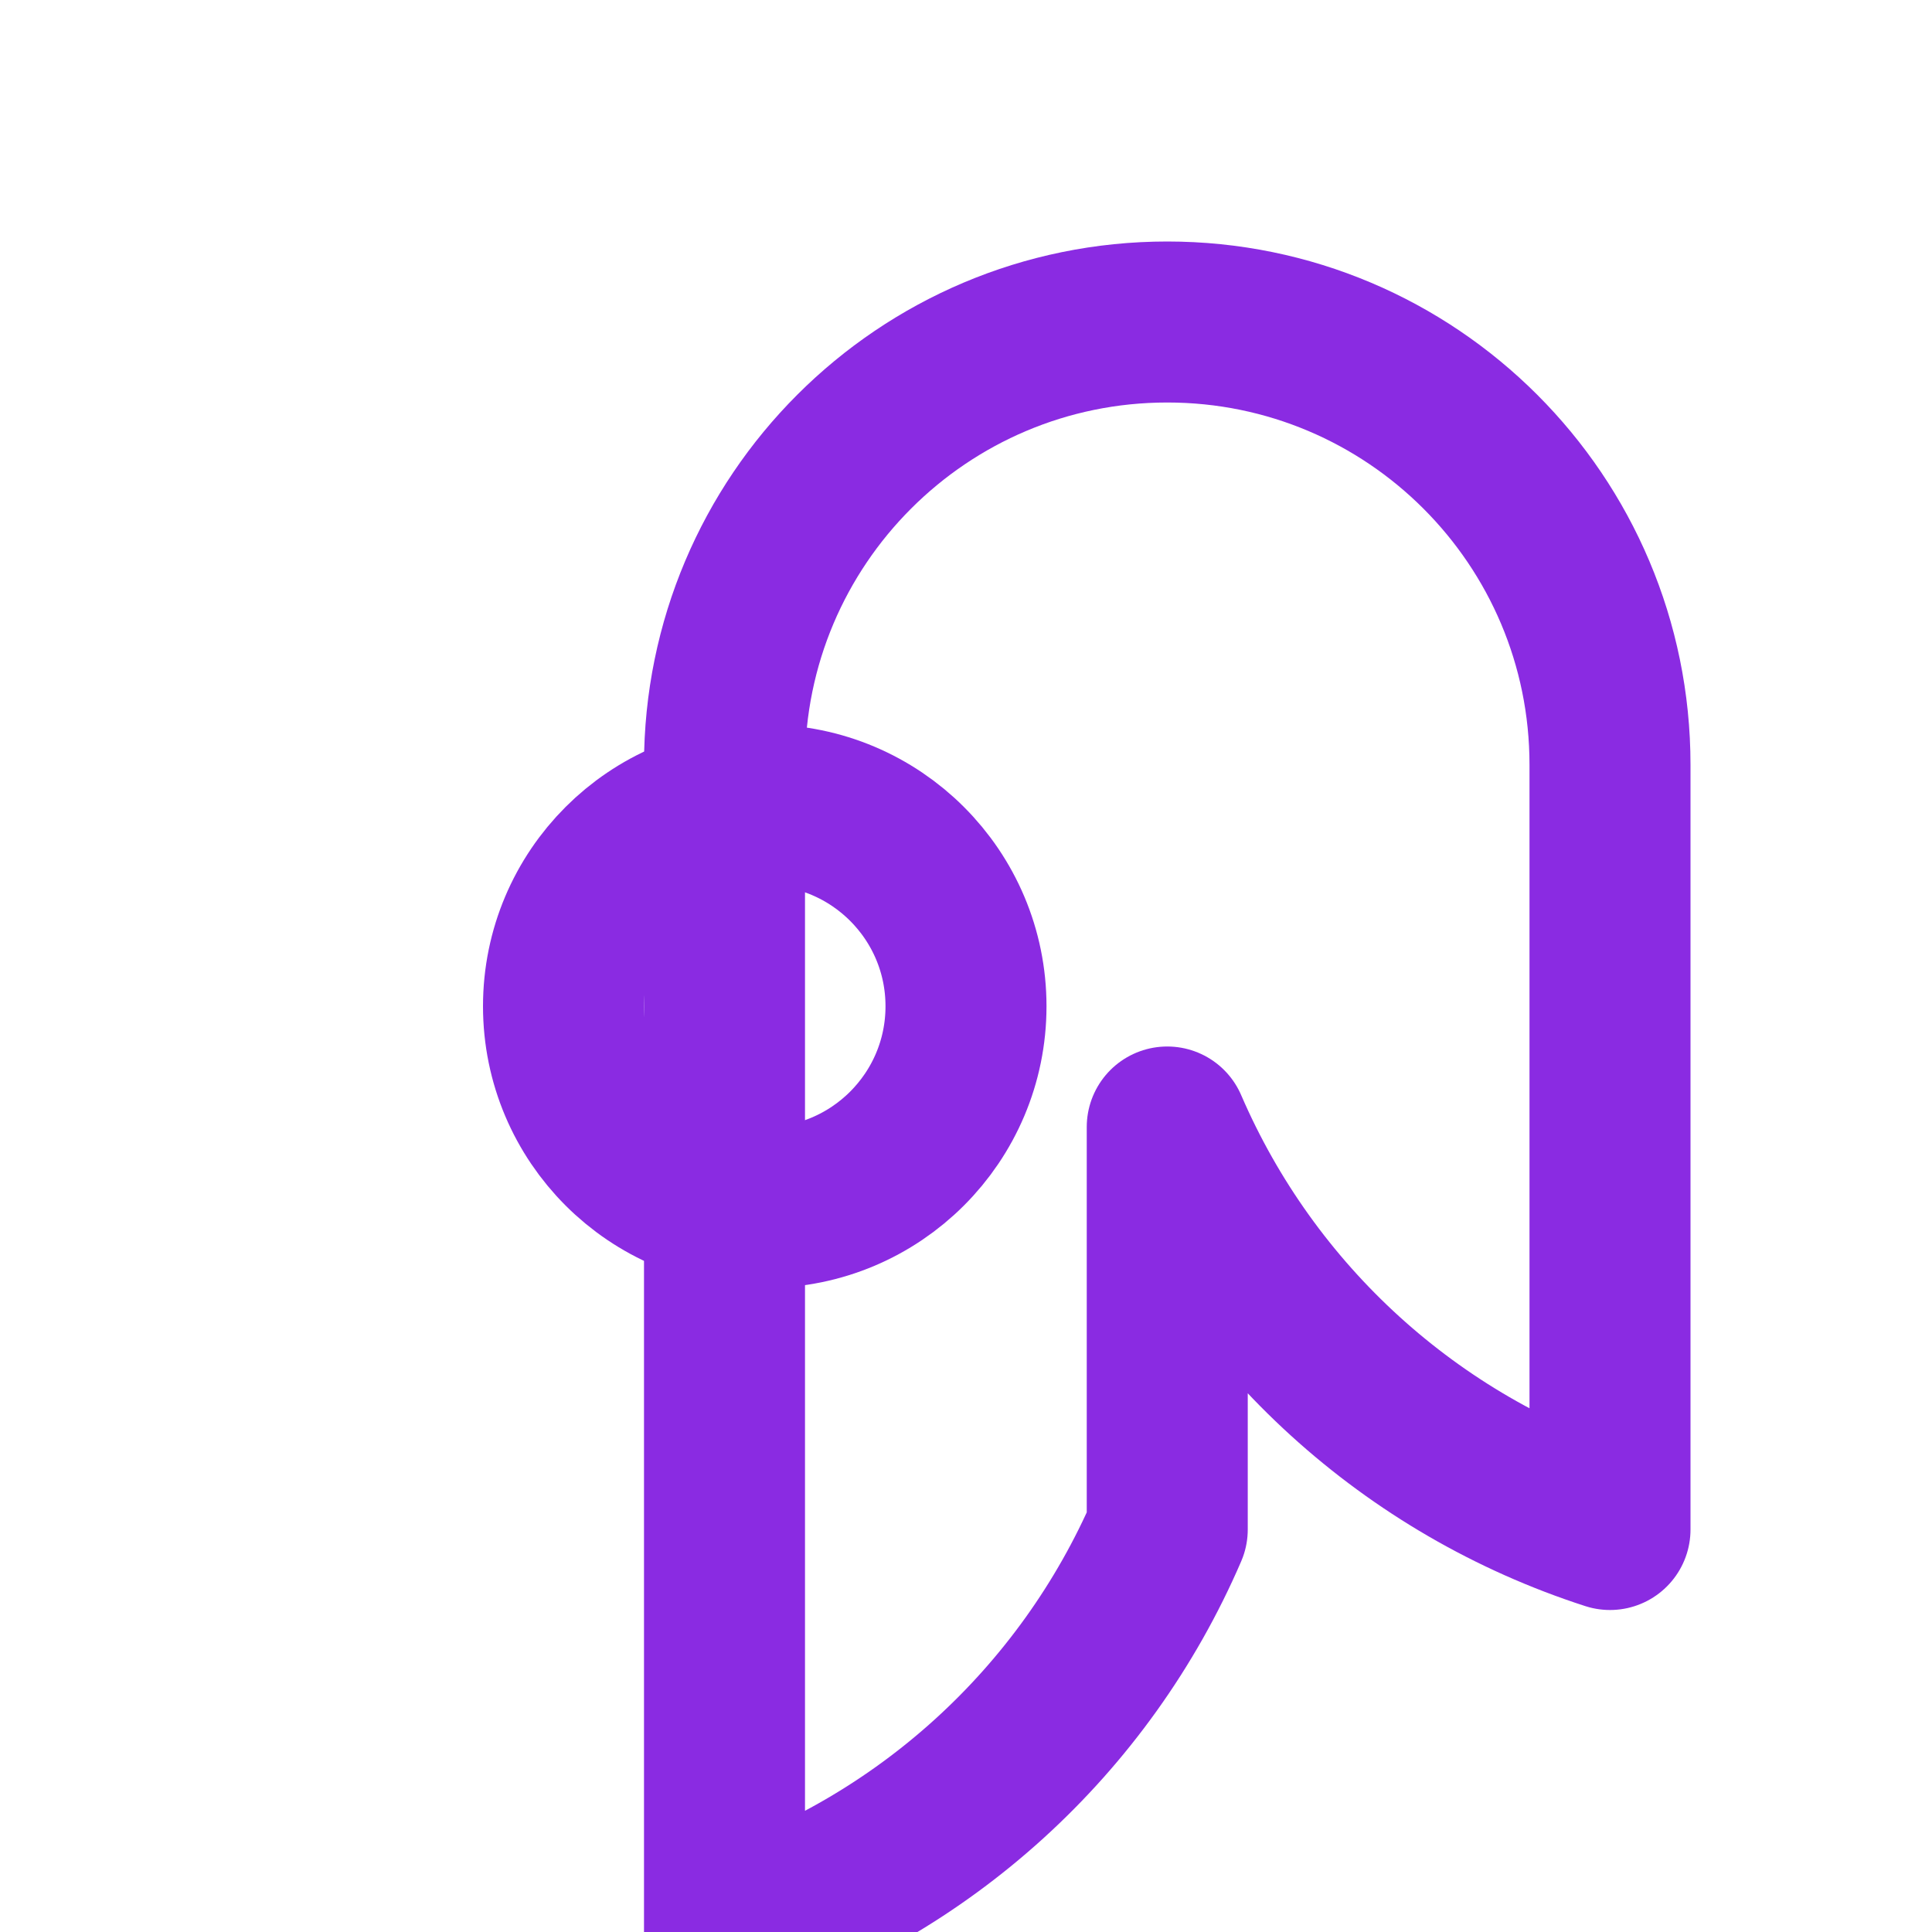
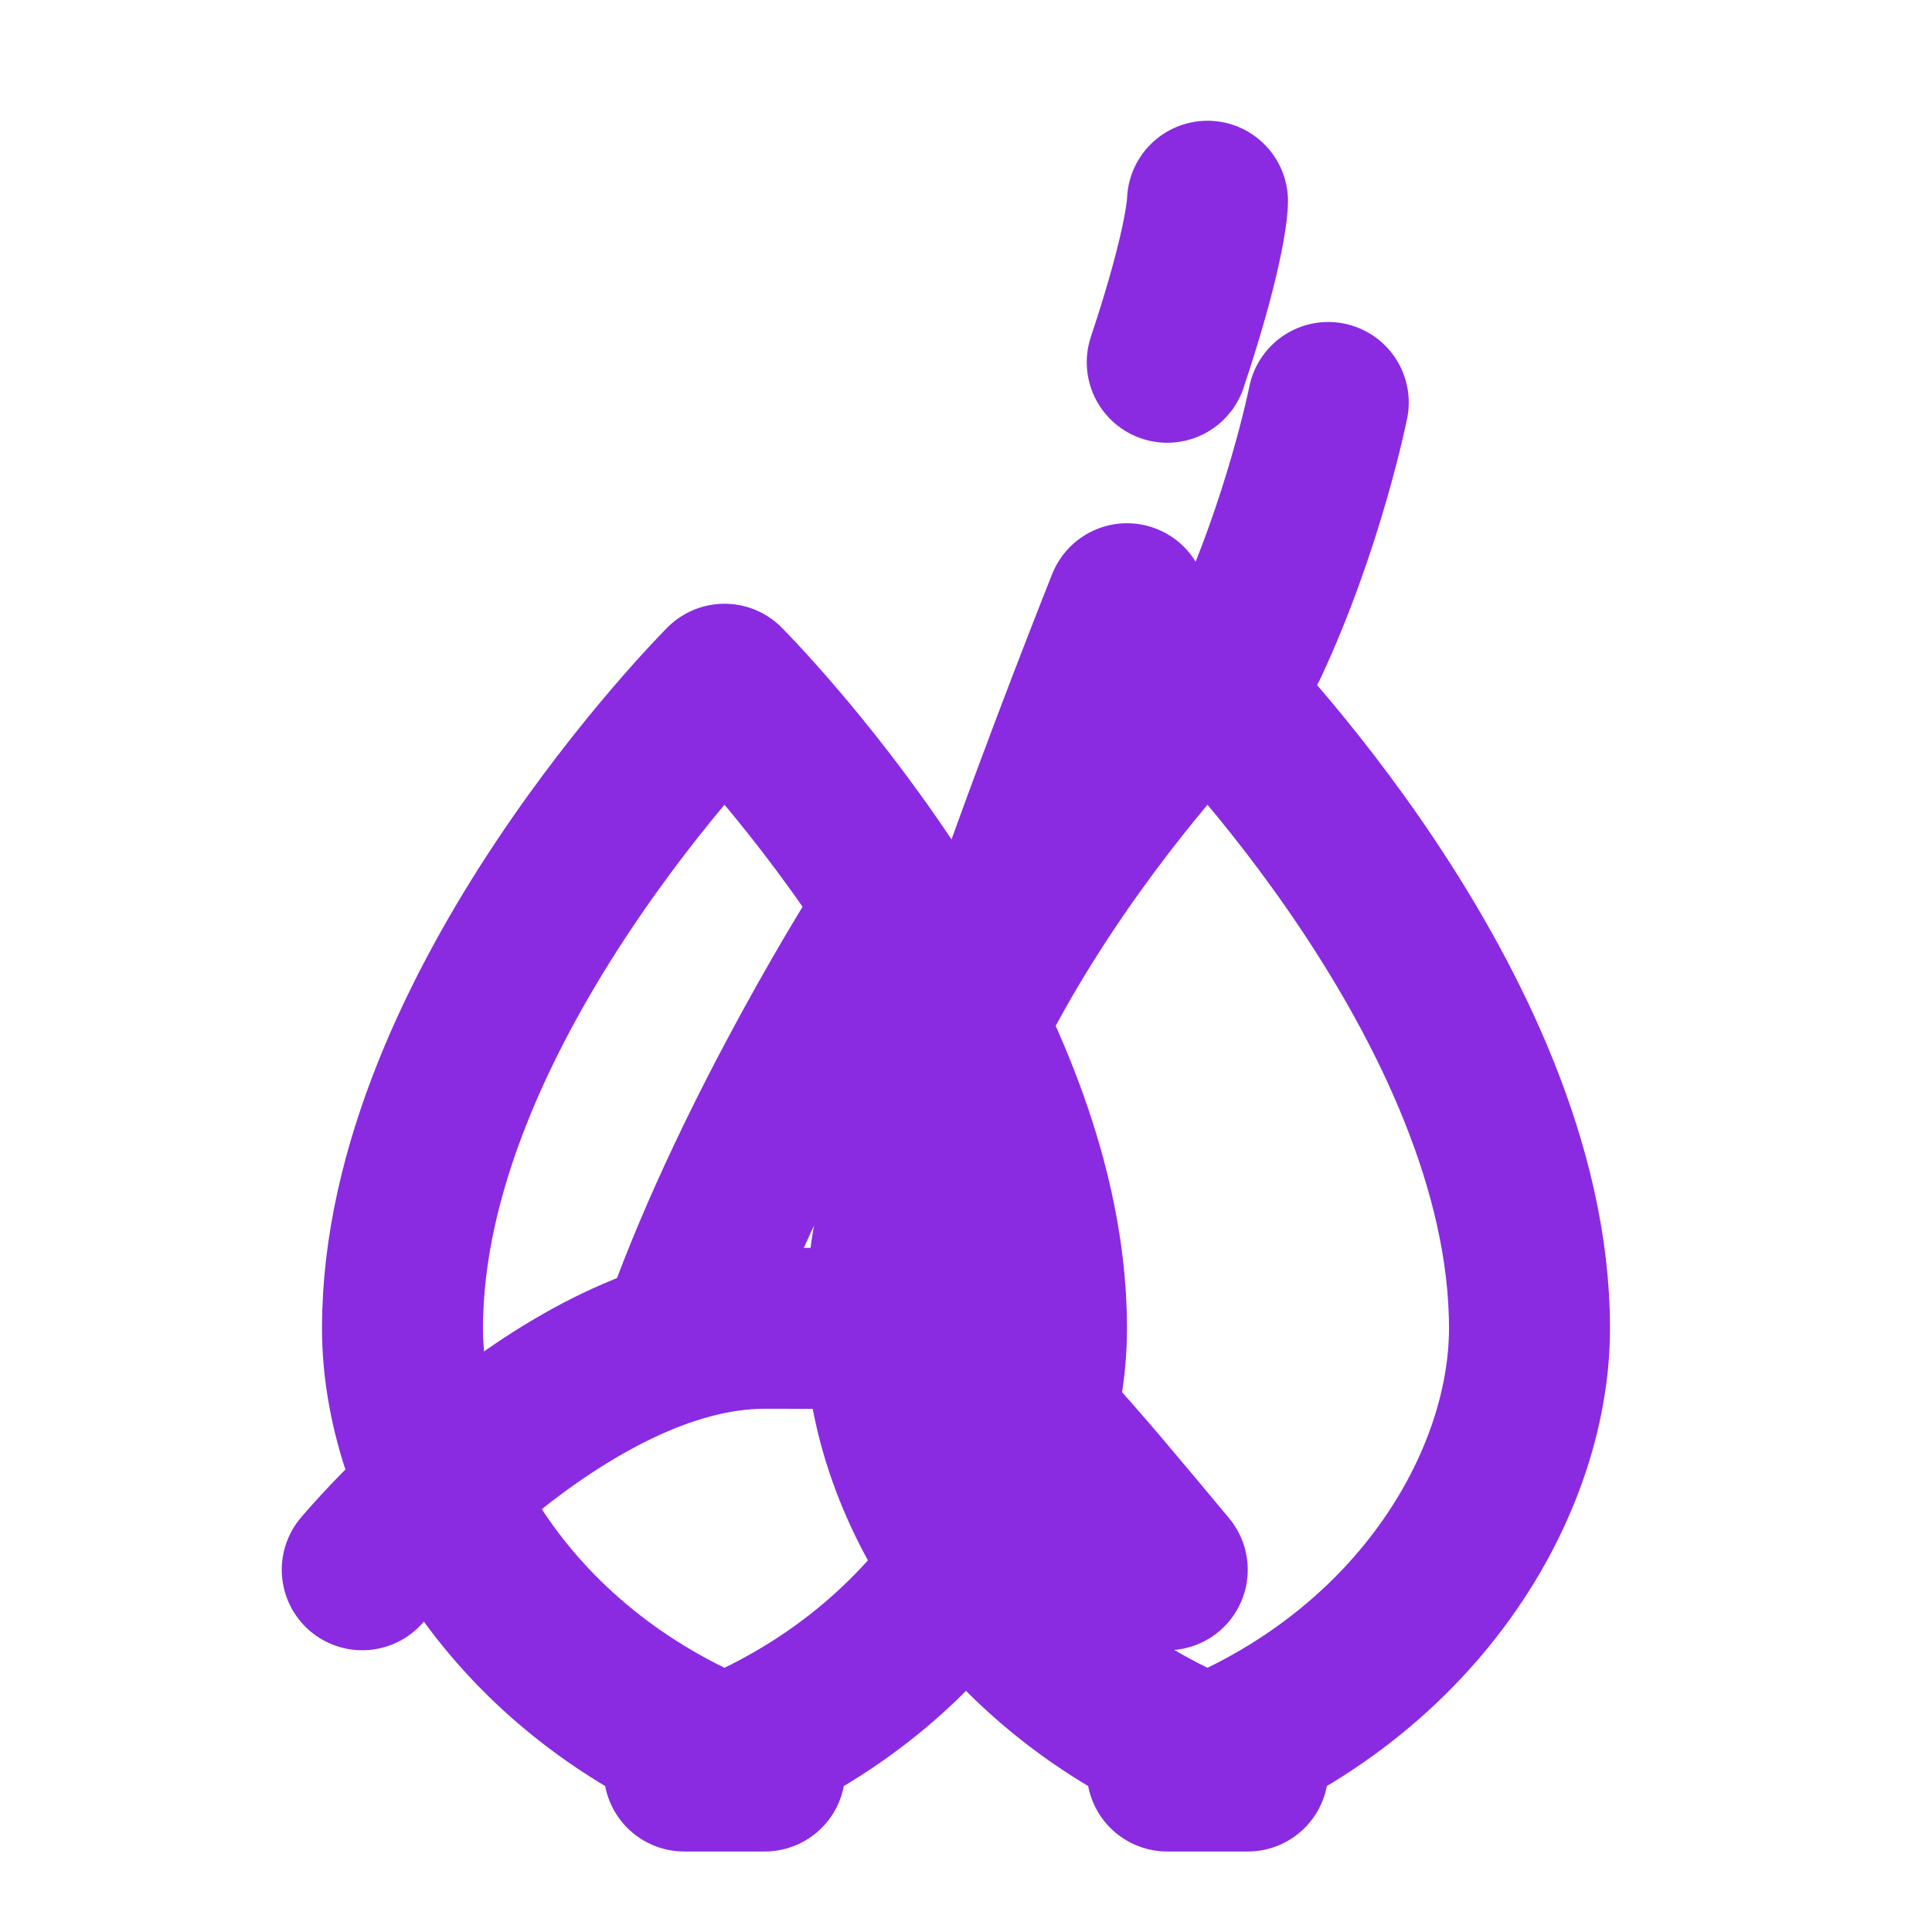
- <svg xmlns="http://www.w3.org/2000/svg" width="24" height="24" viewBox="0 0 24 24" fill="none" stroke="#8A2BE2" stroke-width="2" stroke-linecap="round" stroke-linejoin="round">
-   <path d="M14.5 19a9 9 0 0 1-5.5 5V9.5A5.5 5.5 0 0 1 14.5 4v0A5.5 5.5 0 0 1 20 9.5V19a9 9 0 0 1-5.5-5Z" />
-   <path d="M12 12.5a2.5 2.5 0 0 0-5 0 2.5 2.5 0 0 0 5 0Z" />
+ <svg xmlns="http://www.w3.org/2000/svg" width="512" height="512" viewBox="0 0 24 24" fill="none" stroke="#8A2BE2" stroke-width="2" stroke-linecap="round" stroke-linejoin="round">
+   <path d="M14.5 19.5c-2.5-3-2.5-3-5-3s-5 3-5 3" />
+   <path d="M8.5 16.5c.9-2.5 2.5-5 2.5-5" />
+   <path d="M12.5 11.5c.7-2 1.5-4 1.5-4" />
+   <path d="M15.5 8c.7-1.5 1-3 1-3" />
+   <path d="M14.5 4.5c.5-1.5.5-2 .5-2" />
+   <path d="M9.5 22c-3-1-4.5-3.5-4.5-5.5 0-4 4-8 4-8s4 4 4 8c0 2-1.5 4.5-4.5 5.5z" />
+   <path d="M14.5 22c3-1 4.5-3.5 4.5-5.5 0-4-4-8-4-8s-4 4-4 8c0 2 1.5 4.5 4.5 5.5z" />
</svg>
